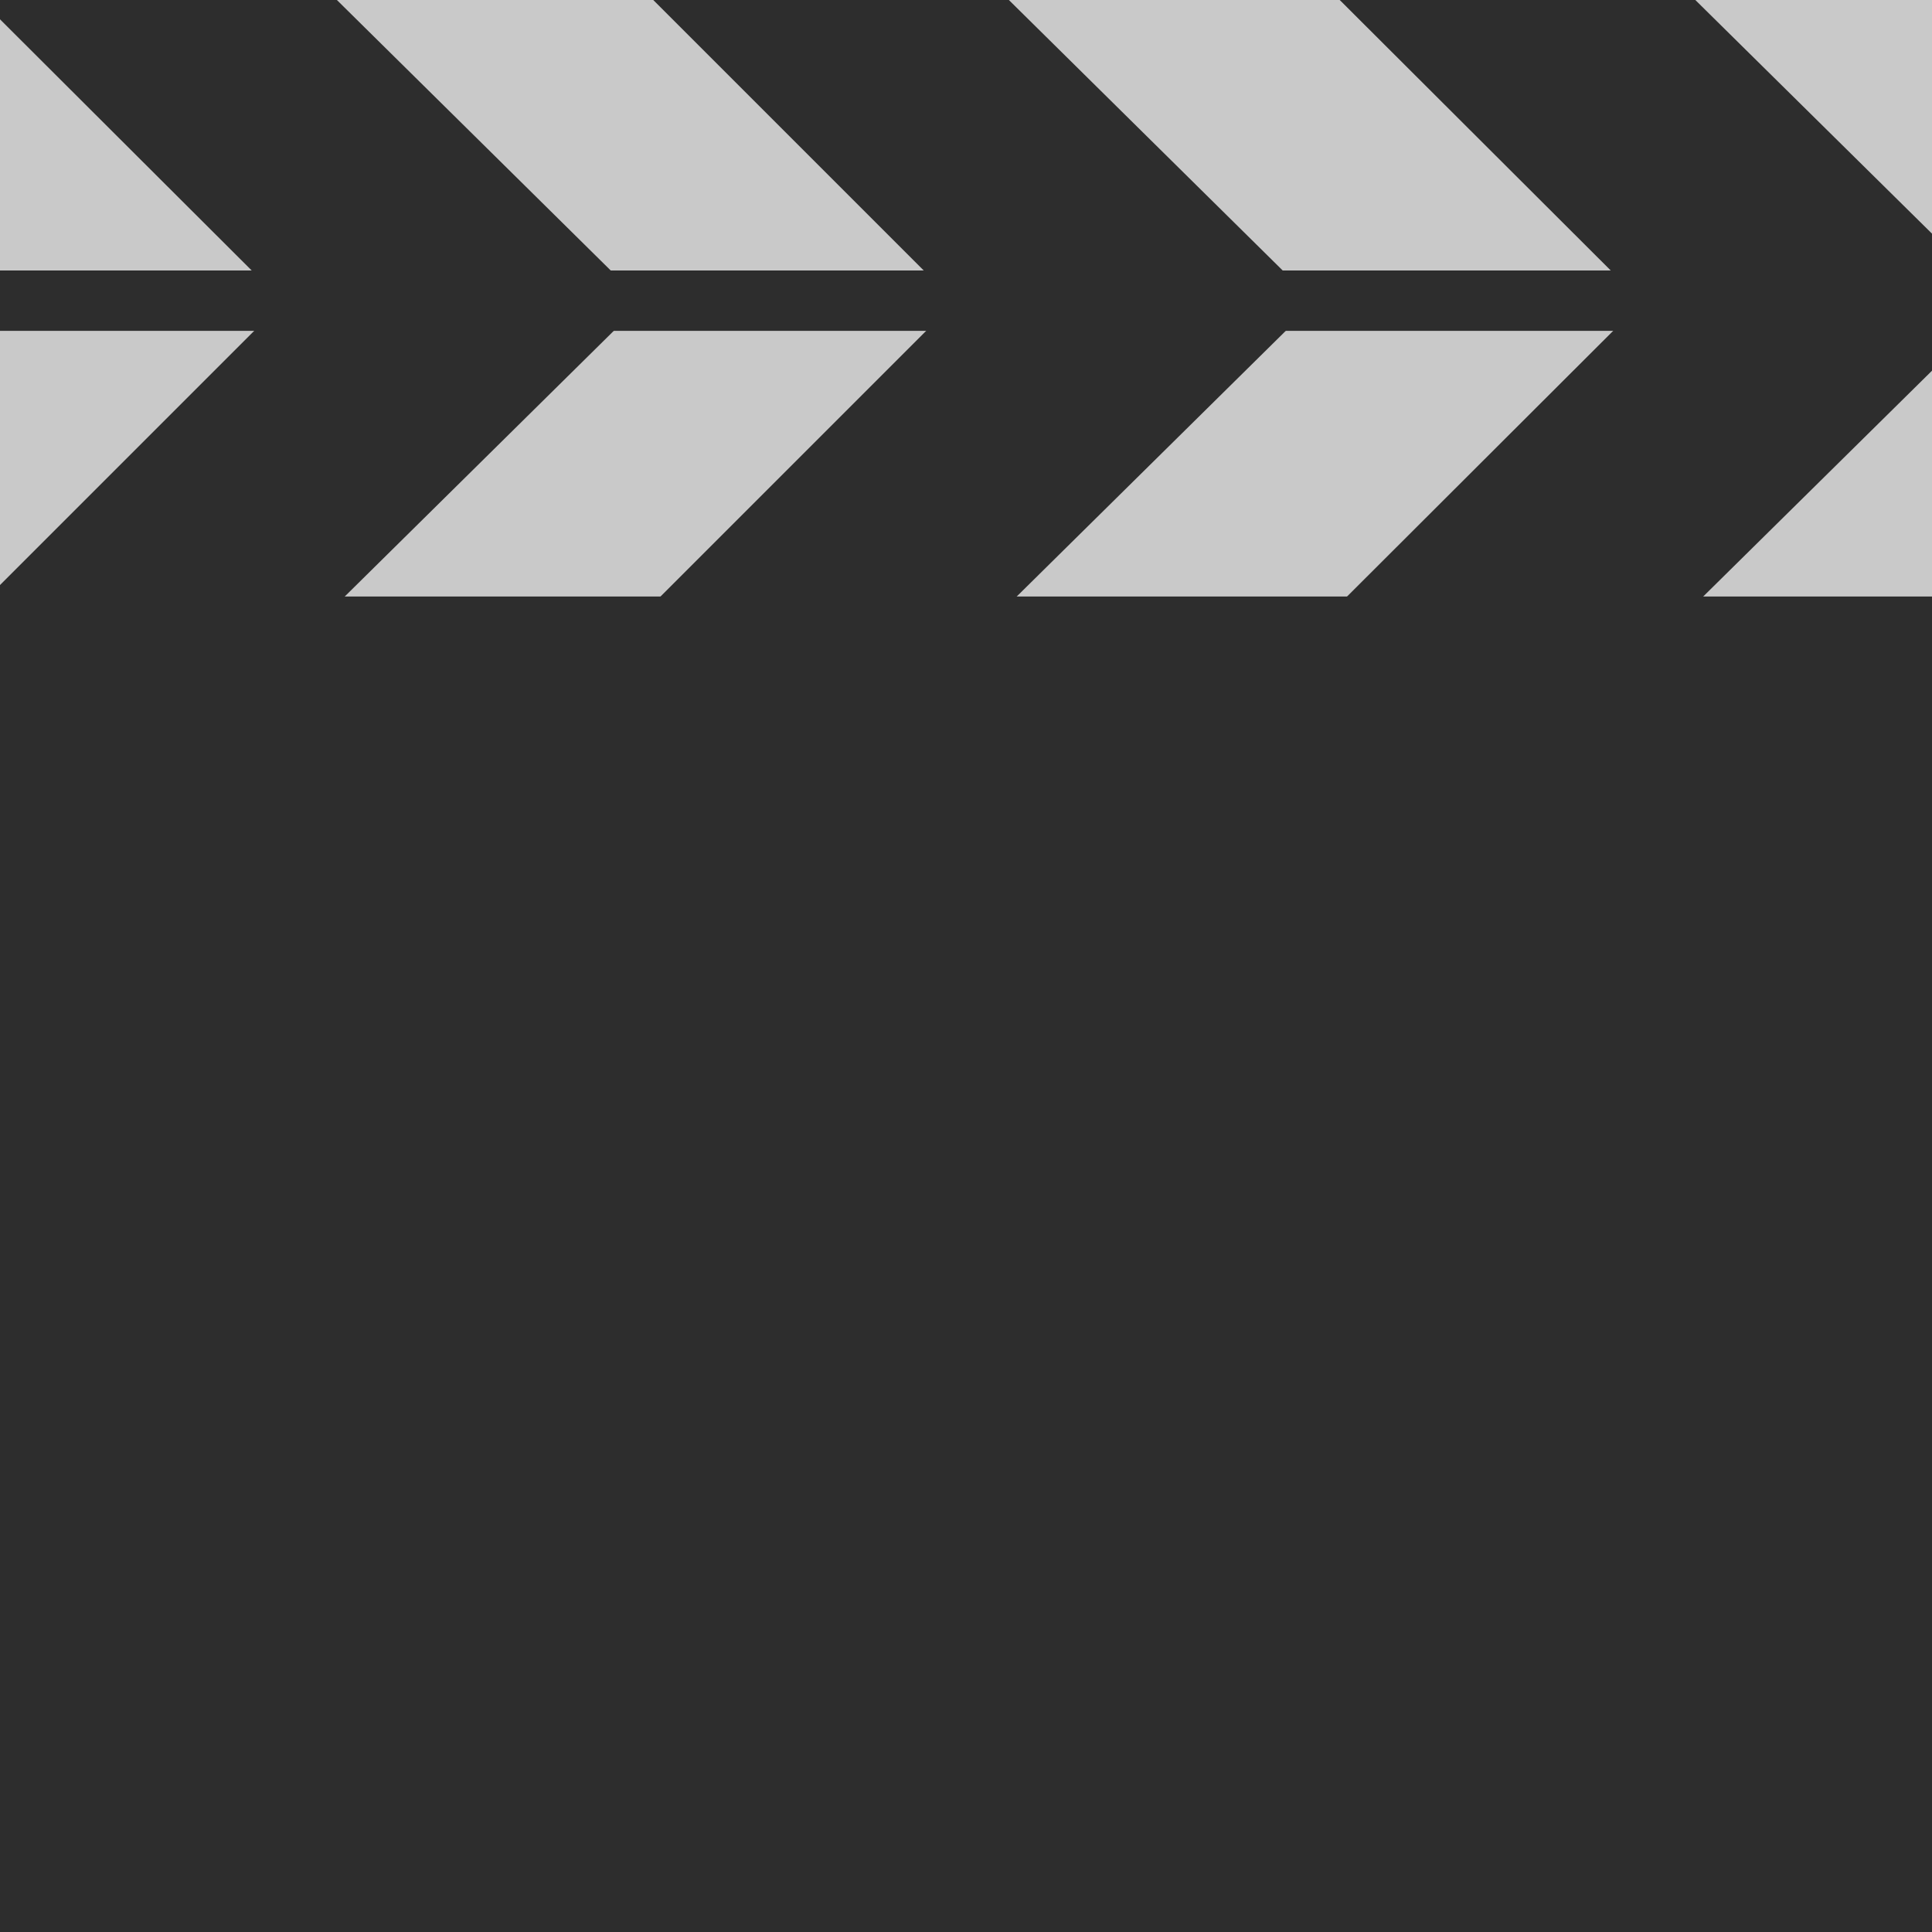
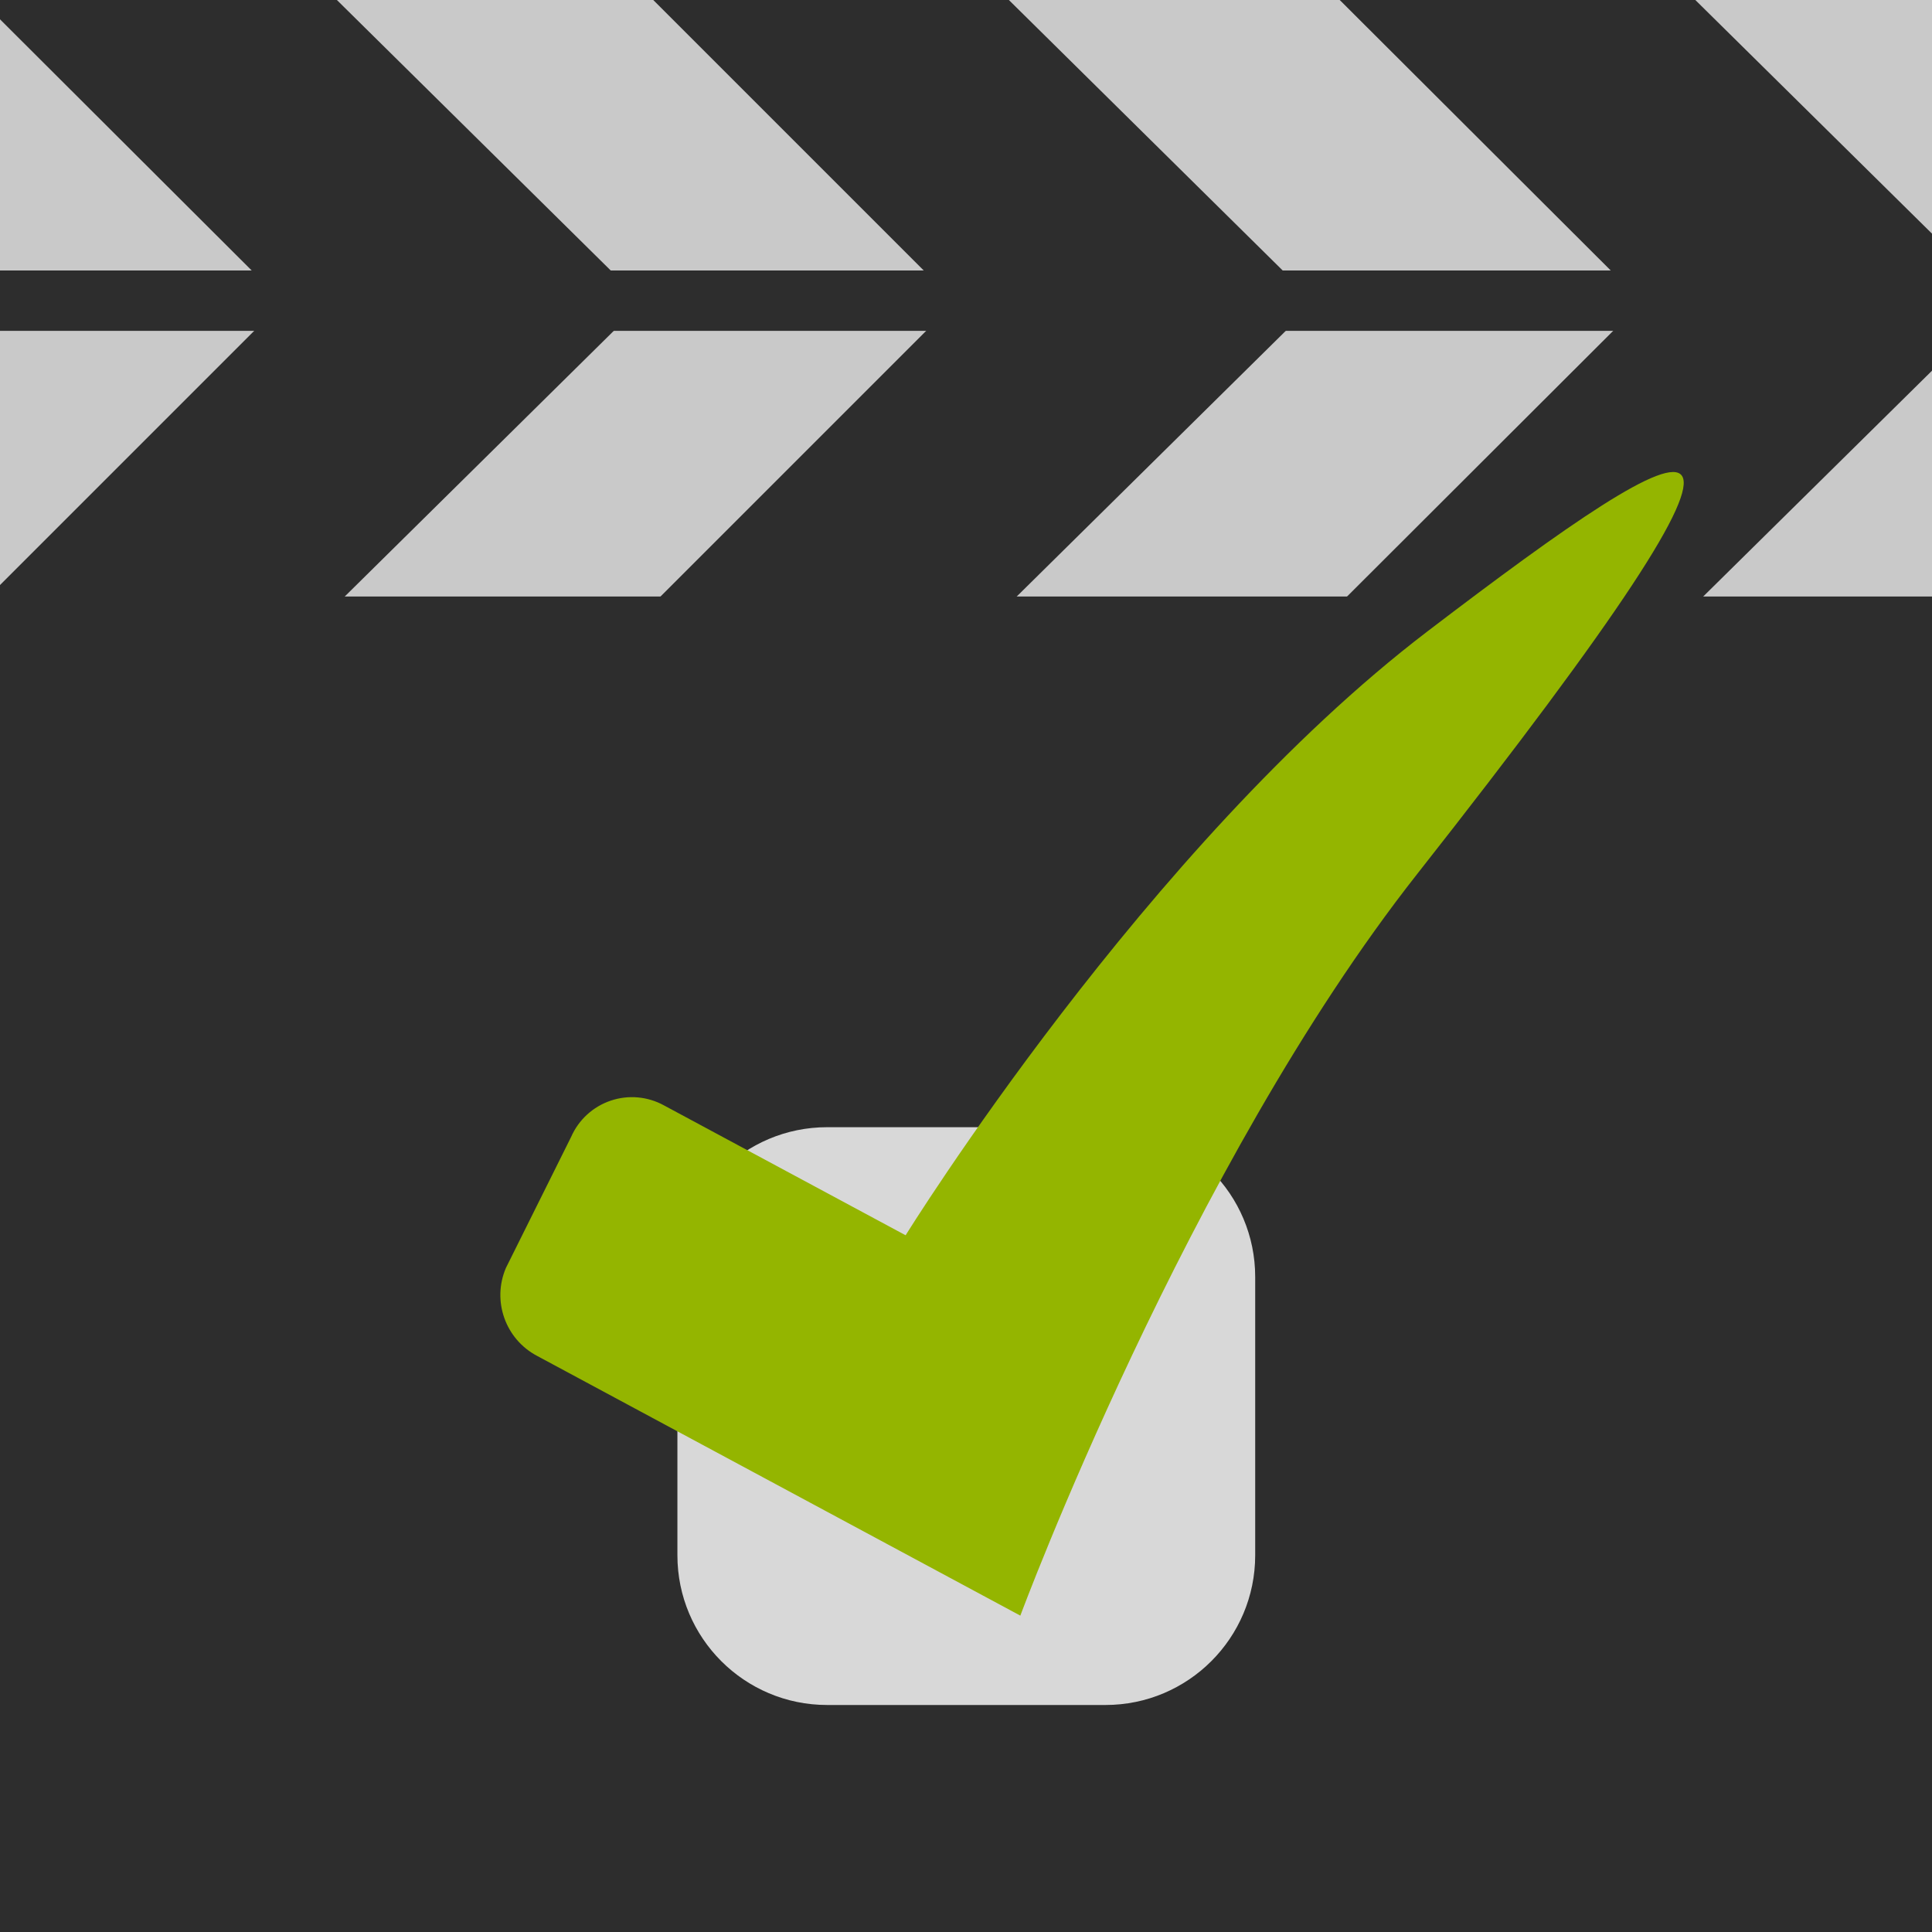
- <svg xmlns="http://www.w3.org/2000/svg" id="Layer_2" data-name="Layer 2" width="32" height="32" viewBox="0 0 32 32">
-   <rect y="0.32" width="32" height="31.68" fill="none" />
-   <g id="_Group_" data-name="&lt;Group&gt;">
-     <rect width="32" height="10.66" fill="#c9c9c9" />
+ <svg xmlns="http://www.w3.org/2000/svg" viewBox="0 0 32 32">
+   <g id="Layer_2" data-name="Layer 2">
+     <rect y="0.32" width="32" height="31.68" fill="none" />
+     <g id="_Group_" data-name="&lt;Group&gt;">
+       <rect width="32" height="10.66" fill="#c9c9c9" />
+     </g>
+     <g id="_Group_2" data-name="&lt;Group&gt;">
+       <rect y="11.1" width="32" height="20.9" fill="#2d2d2d" />
+     </g>
+     <polygon points="32 3.87 28.08 0 22.19 0 27.2 5 21.49 10.7 27.42 10.66 32 6.14 32 3.87" fill="#2d2d2d" />
+     <polygon points="16.72 5 21.61 4.84 16.71 0 10.82 0 15.82 5 10.12 10.7 16.05 10.66 21.61 5.17 16.72 5" fill="#2d2d2d" />
+     <polygon points="5.58 5 10.48 4.84 5.58 0 0 0 0 0.32 4.69 5 0 9.69 0 10.7 4.92 10.66 10.48 5.17 5.58 5" fill="#2d2d2d" />
+     <line y1="10.88" x2="32" y2="10.88" fill="none" stroke="#2d2d2d" stroke-miterlimit="10" stroke-width="2" />
+     <line y1="4.98" x2="32" y2="4.98" fill="none" stroke="#2d2d2d" stroke-miterlimit="10" />
+     <g id="_Group_3" data-name="&lt;Group&gt;">
+       <rect width="32" height="10.66" fill="#c9c9c9" />
+     </g>
+     <g id="_Group_4" data-name="&lt;Group&gt;">
+       <rect y="11.1" width="32" height="20.9" fill="#2d2d2d" />
+     </g>
+     <polygon points="32 3.87 28.08 0 22.19 0 27.2 5 21.49 10.7 27.42 10.66 32 6.14 32 3.87" fill="#2d2d2d" />
+     <polygon points="16.72 5 21.61 4.84 16.71 0 10.82 0 15.82 5 10.12 10.7 16.05 10.66 21.61 5.17 16.72 5" fill="#2d2d2d" />
+     <polygon points="5.58 5 10.48 4.84 5.58 0 0 0 0 0.32 4.69 5 0 9.69 0 10.7 4.92 10.66 10.48 5.17 5.58 5" fill="#2d2d2d" />
+     <line y1="10.88" x2="32" y2="10.88" fill="none" stroke="#2d2d2d" stroke-miterlimit="10" stroke-width="2" />
+     <line y1="4.98" x2="32" y2="4.98" fill="none" stroke="#2d2d2d" stroke-miterlimit="10" />
  </g>
-   <g id="_Group_2" data-name="&lt;Group&gt;">
-     <rect y="11.1" width="32" height="20.9" fill="#2d2d2d" />
+   <g id="Layer_17" data-name="Layer 17">
+     <rect x="11.22" y="18.67" width="9.57" height="9.57" rx="2.48" ry="2.48" fill="#d8d8d8" />
+     <path d="M23.47,14.48c-3.81,4.84-6.57,12.28-6.57,12.28l-8-4.3A1.14,1.14,0,0,1,8.38,21l1.08-2.17A1.1,1.1,0,0,1,11,18.31l4,2.15s4-6.46,8.64-10S30.31,5.79,23.47,14.48Z" fill="#94b500" />
  </g>
-   <polygon points="32 3.87 28.08 0 22.19 0 27.2 5 21.49 10.7 27.42 10.66 32 6.14 32 3.87" fill="#2d2d2d" />
-   <polygon points="16.72 5 21.61 4.84 16.71 0 10.82 0 15.82 5 10.12 10.7 16.05 10.66 21.61 5.17 16.72 5" fill="#2d2d2d" />
-   <polygon points="5.58 5 10.48 4.84 5.58 0 0 0 0 0.32 4.69 5 0 9.69 0 10.7 4.92 10.66 10.48 5.17 5.58 5" fill="#2d2d2d" />
-   <line y1="10.88" x2="32" y2="10.88" fill="none" stroke="#2d2d2d" stroke-miterlimit="10" stroke-width="2" />
-   <line y1="4.98" x2="32" y2="4.98" fill="none" stroke="#2d2d2d" stroke-miterlimit="10" />
-   <g id="_Group_3" data-name="&lt;Group&gt;">
-     <rect width="32" height="10.66" fill="#c9c9c9" />
-   </g>
-   <g id="_Group_4" data-name="&lt;Group&gt;">
-     <rect y="11.1" width="32" height="20.9" fill="#2d2d2d" />
-   </g>
-   <polygon points="32 3.87 28.08 0 22.19 0 27.2 5 21.49 10.7 27.42 10.66 32 6.14 32 3.87" fill="#2d2d2d" />
-   <polygon points="16.72 5 21.61 4.84 16.71 0 10.82 0 15.82 5 10.12 10.7 16.05 10.66 21.61 5.17 16.72 5" fill="#2d2d2d" />
-   <polygon points="5.58 5 10.48 4.84 5.58 0 0 0 0 0.32 4.69 5 0 9.69 0 10.7 4.92 10.66 10.48 5.17 5.58 5" fill="#2d2d2d" />
-   <line y1="10.88" x2="32" y2="10.88" fill="none" stroke="#2d2d2d" stroke-miterlimit="10" stroke-width="2" />
-   <line y1="4.98" x2="32" y2="4.98" fill="none" stroke="#2d2d2d" stroke-miterlimit="10" />
</svg>
